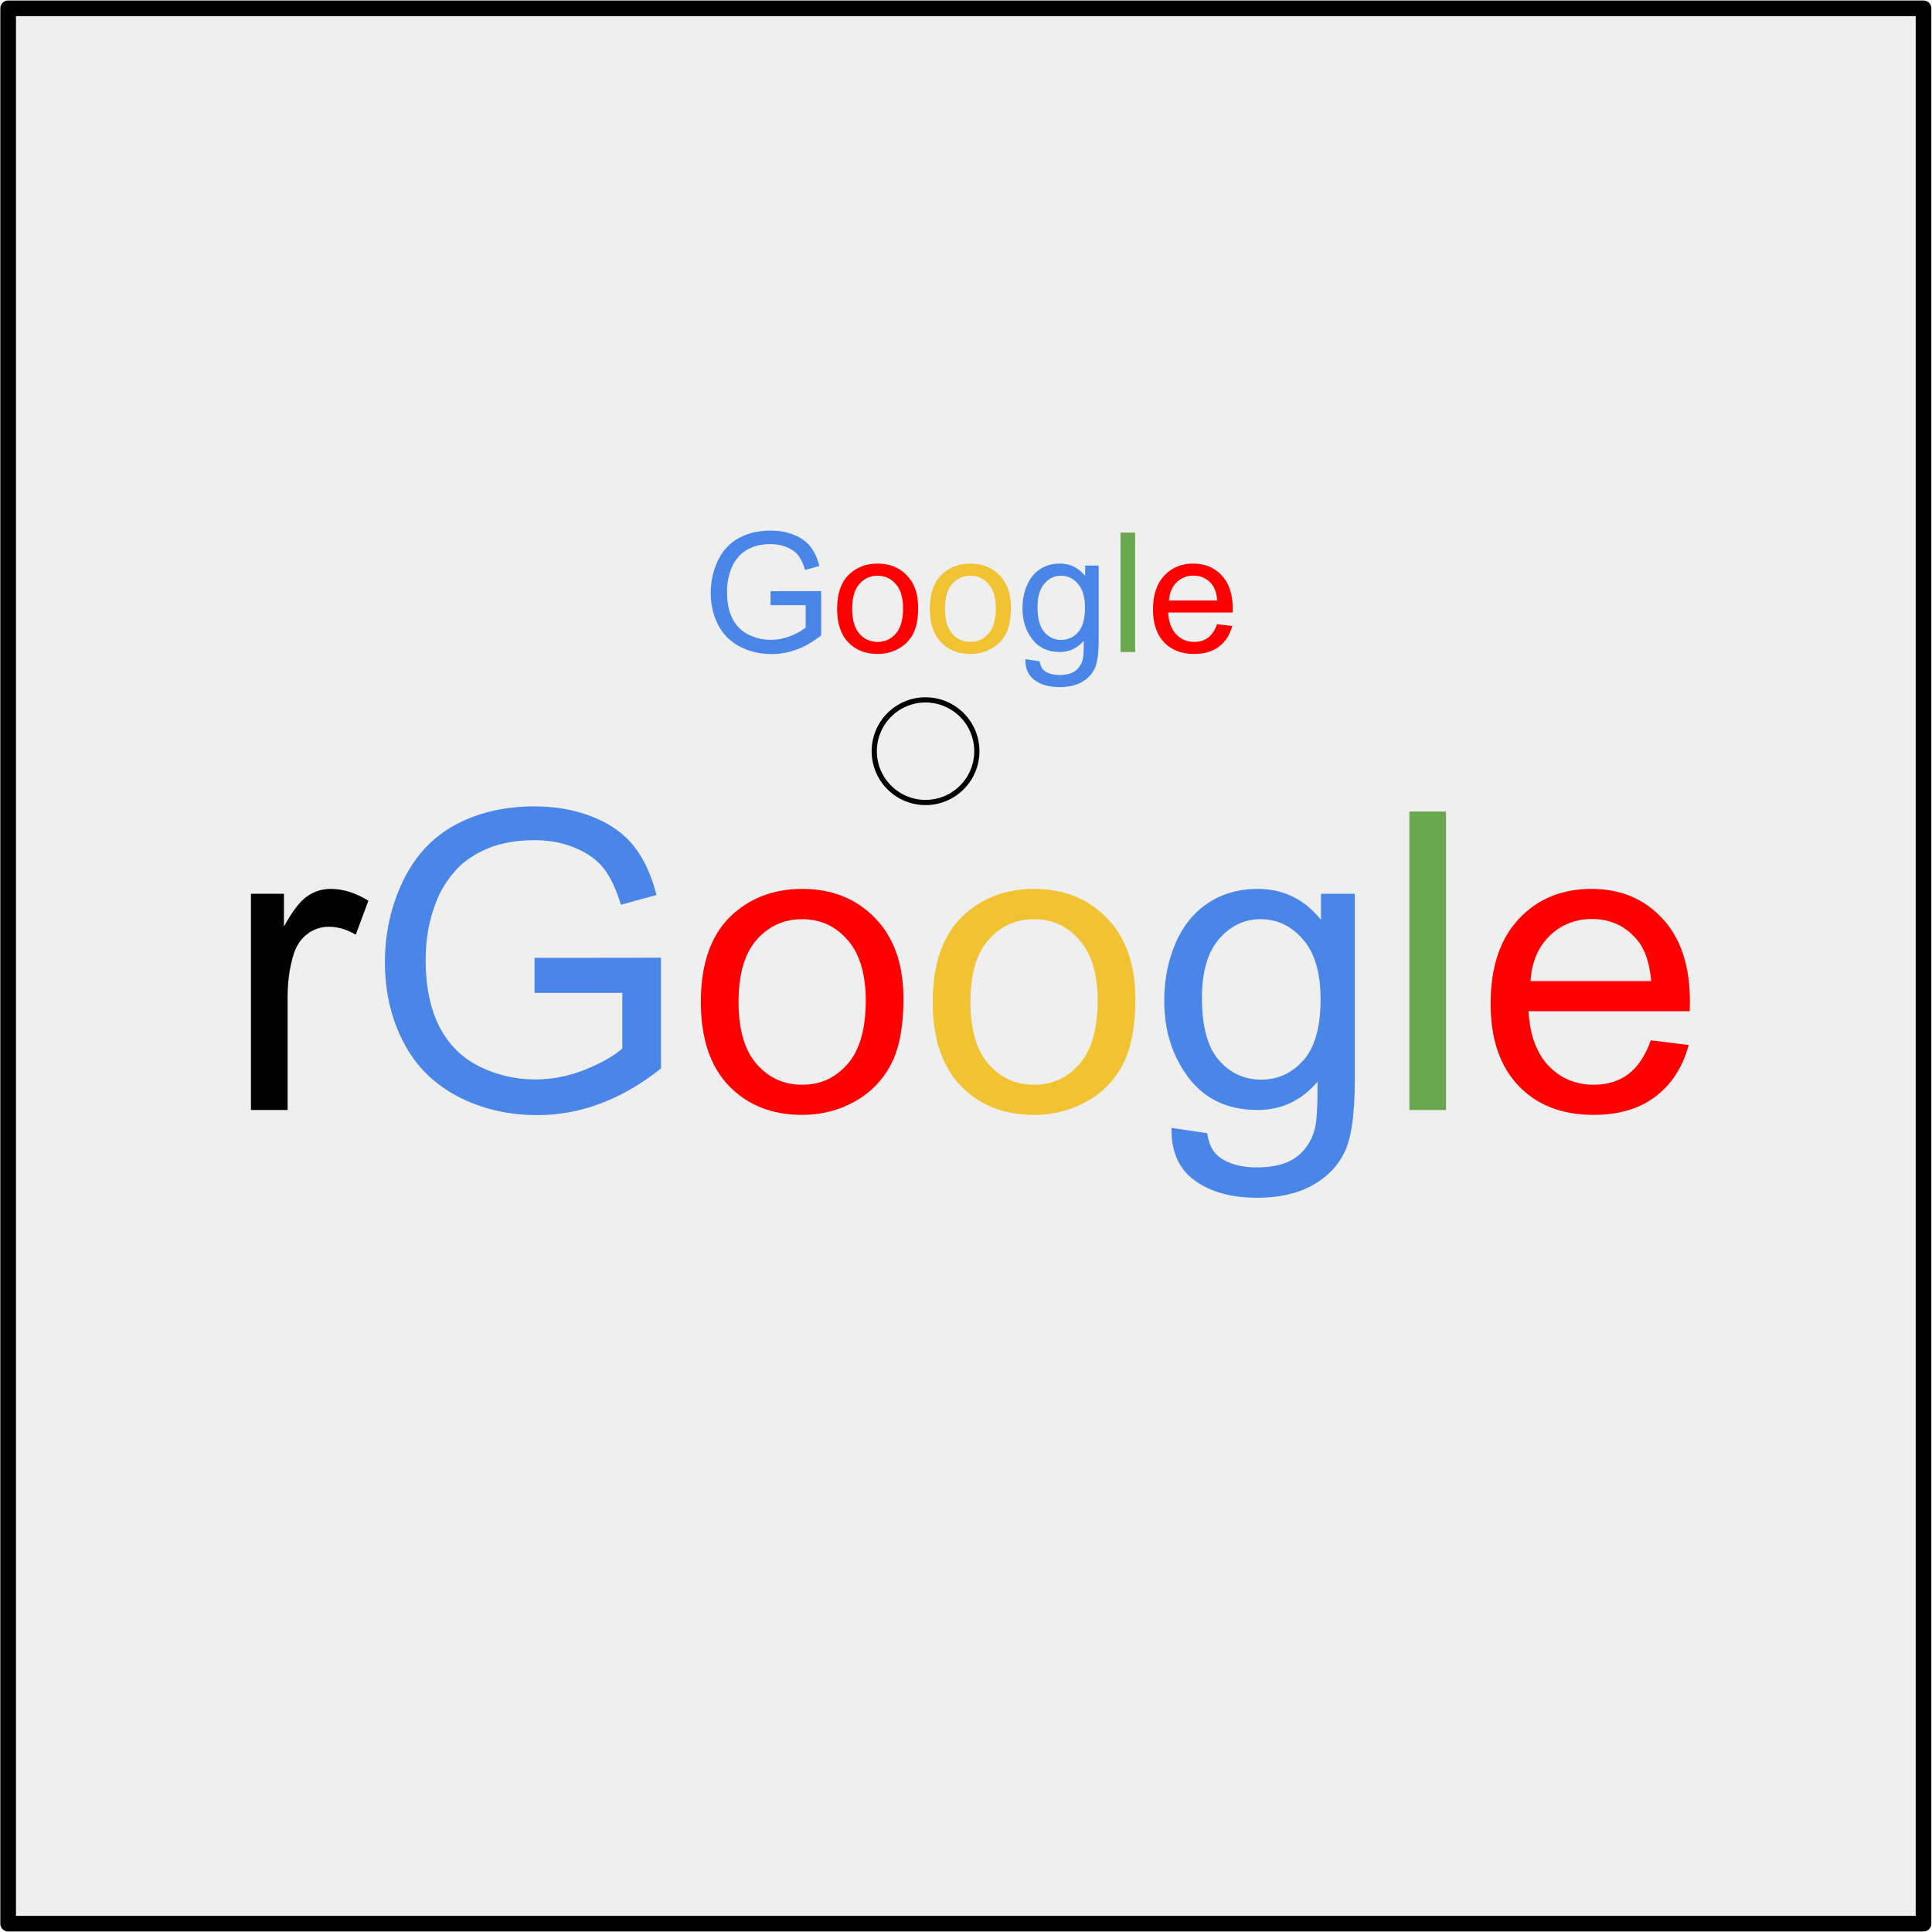
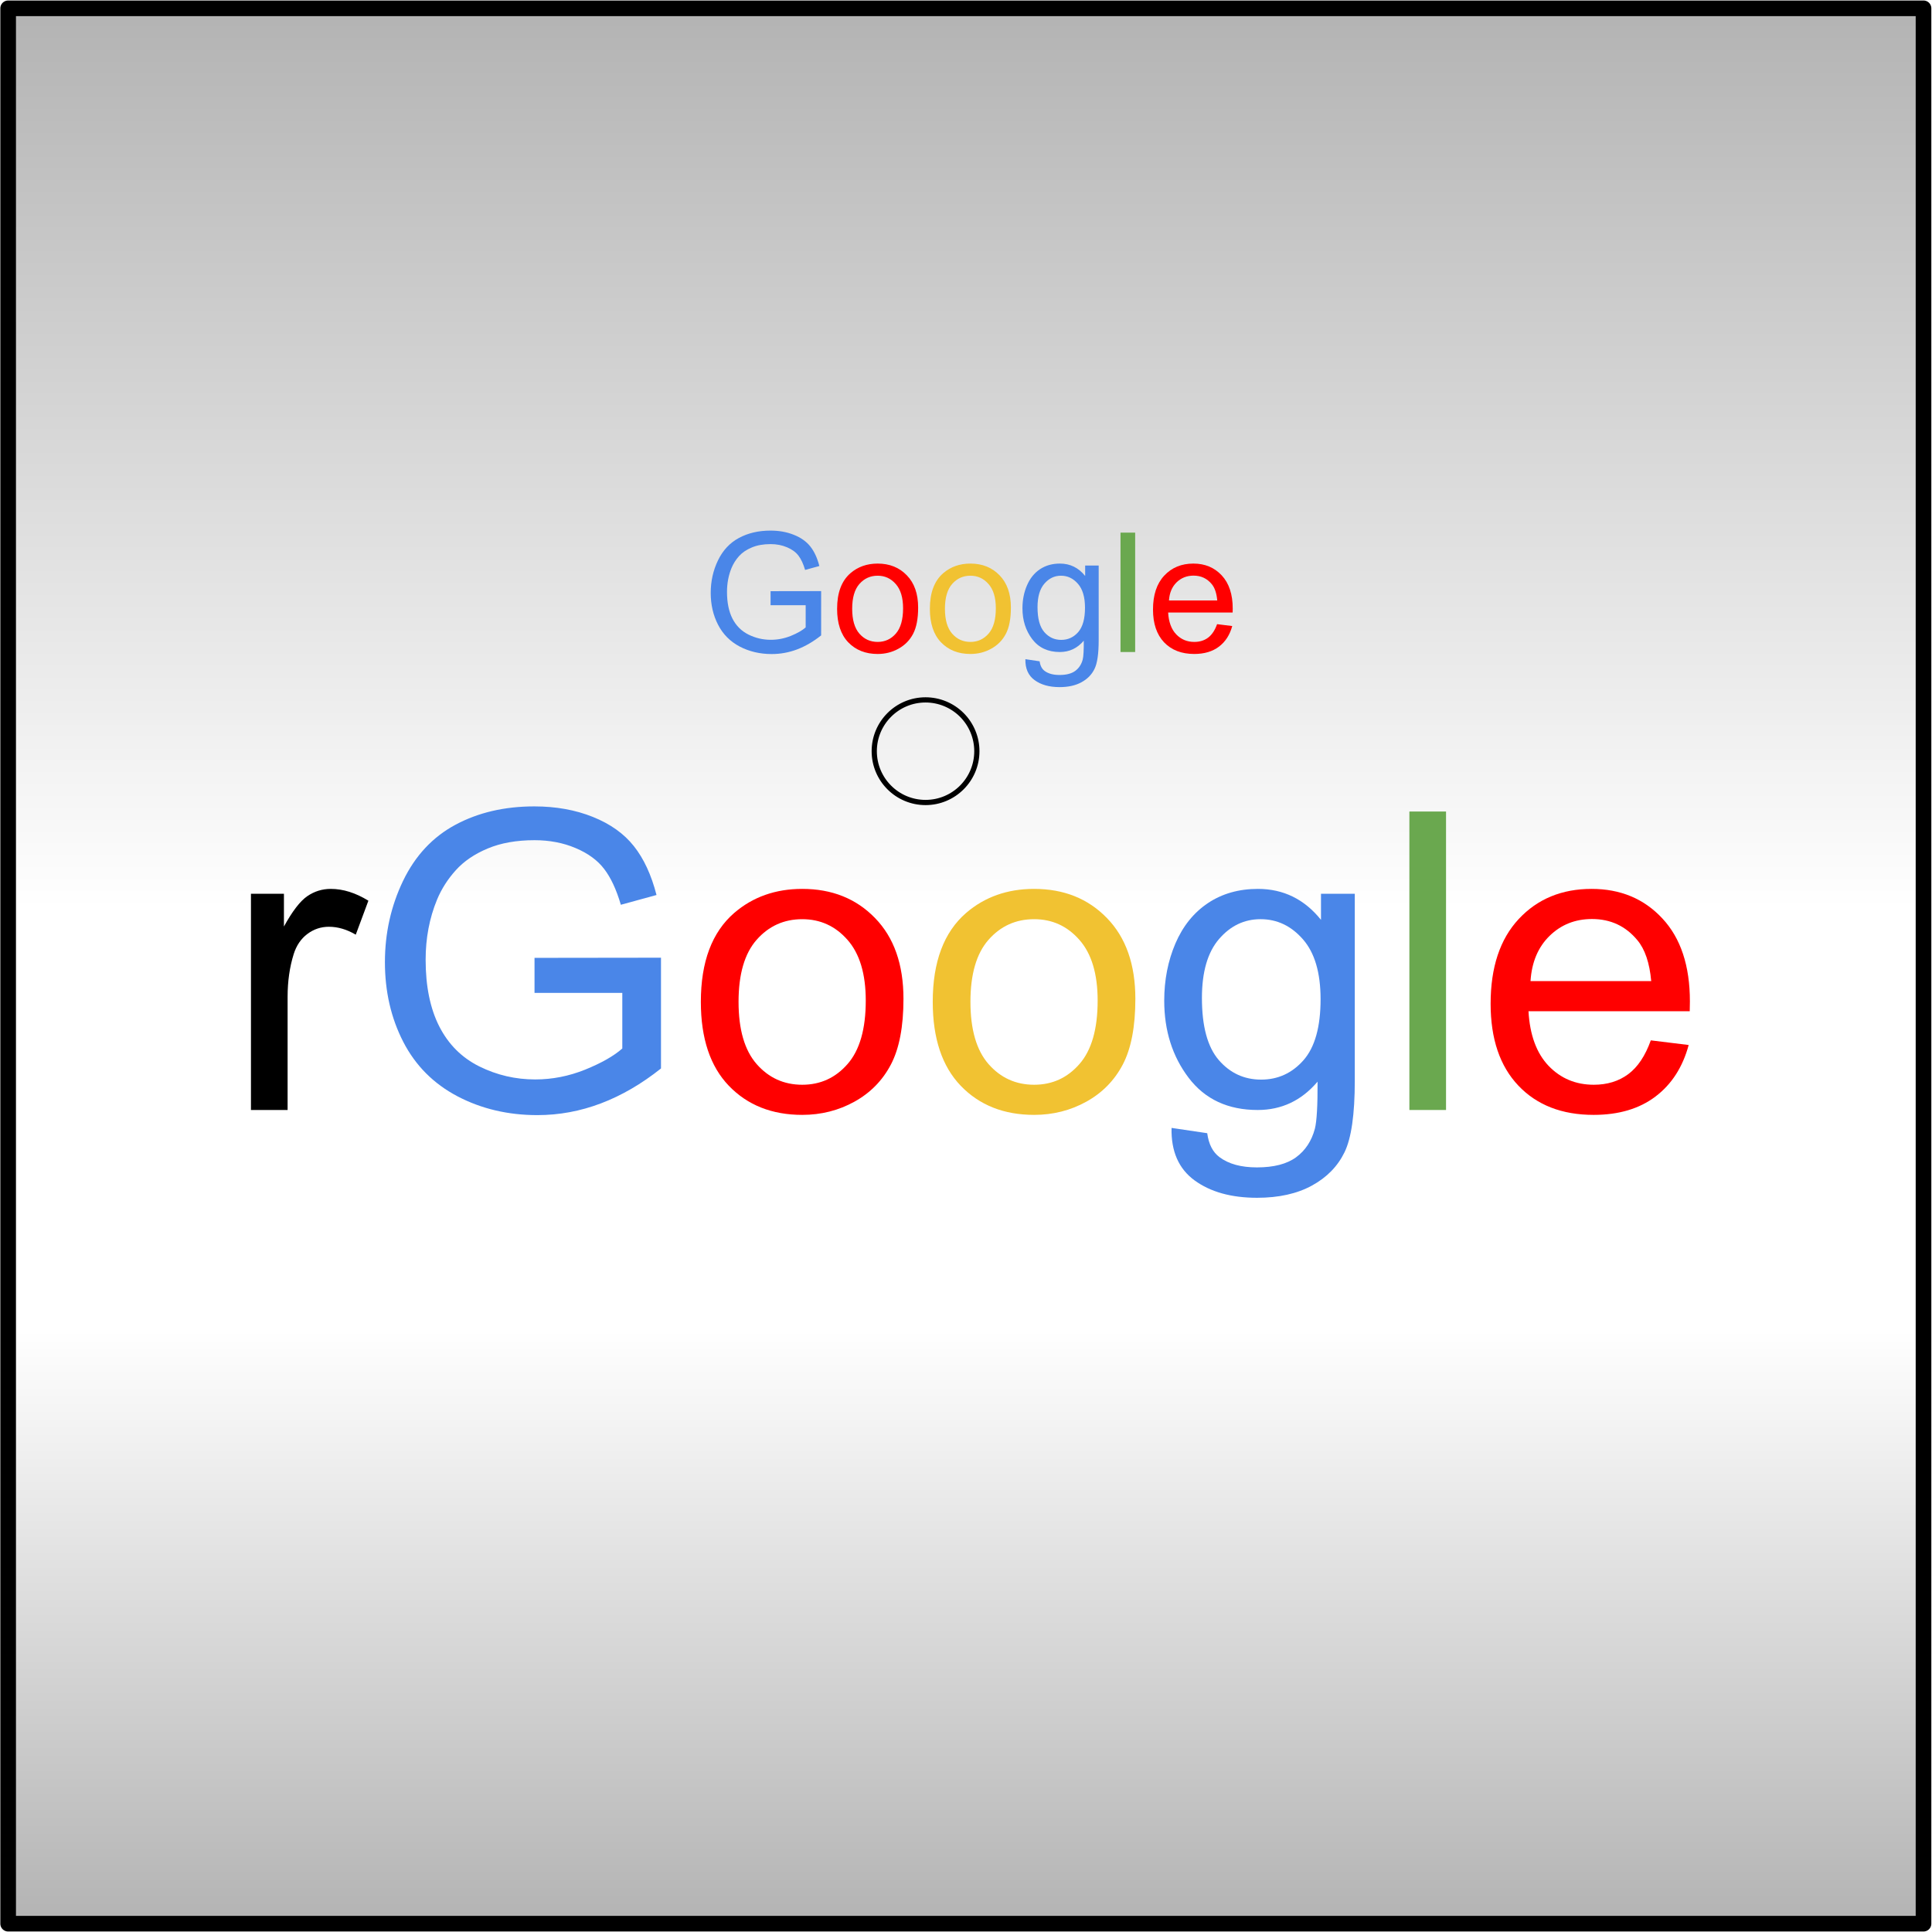
<svg xmlns="http://www.w3.org/2000/svg" version="1.1" viewBox="0.0 0.0 370.625 370.688" fill="none" stroke="none" stroke-linecap="square" stroke-miterlimit="10">
  <clipPath id="p.0">
    <path d="m0 0l370.625 0l0 370.688l-370.625 0l0 -370.688z" clip-rule="nonzero" />
  </clipPath>
  <g clip-path="url(#p.0)">
    <path fill="#000000" fill-opacity="0.0" d="m0 0l370.625 0l0 370.688l-370.625 0z" fill-rule="evenodd" />
    <path fill="#000000" fill-opacity="0.0" d="m38.475 186.495l146.835 -113.185" fill-rule="evenodd" />
    <path stroke="#999999" stroke-width="1.0" stroke-linejoin="round" stroke-linecap="butt" d="m38.475 186.495l146.835 -113.185" fill-rule="evenodd" />
    <path fill="#000000" fill-opacity="0.0" d="m185.31 73.31l149.953 113.185" fill-rule="evenodd" />
    <path stroke="#999999" stroke-width="1.0" stroke-linejoin="round" stroke-linecap="butt" d="m185.31 73.31l149.953 113.185" fill-rule="evenodd" />
-     <path fill="#efefef" d="m1.564 1.596l367.496 0l0 367.496l-367.496 0z" fill-rule="evenodd" />
+     <defs>
+       <linearGradient id="p.1" gradientUnits="userSpaceOnUse" gradientTransform="matrix(19.17022 0.0 0.0 19.17022 0.0 0.0)" spreadMethod="pad" x1="0.082" y1="0.083" x2="0.082" y2="19.253">
+         <stop offset="0.0" stop-color="#b3b3b3" />
+         <stop offset="0.47" stop-color="#ffffff" />
+         <stop offset="0.69" stop-color="#ffffff" />
+         <stop offset="1.0" stop-color="#b3b3b3" />
+       </linearGradient>
+     </defs>
+     <path fill="url(#p.1)" d="m1.564 1.596l367.496 0l0 367.496l-367.496 0z" fill-rule="evenodd" />
    <path stroke="#000000" stroke-width="3.0" stroke-linejoin="round" stroke-linecap="butt" d="m1.564 1.596l367.496 0l0 367.496l-367.496 0z" fill-rule="evenodd" />
    <path fill="#000000" fill-opacity="0.0" d="m36.919 127.171l296.787 0l0 116.346l-296.787 0z" fill-rule="evenodd" />
    <path fill="#000000" d="m48.15 212.971l0 -41.484l6.328 0l0 6.281q2.422 -4.406 4.469 -5.812q2.047 -1.406 4.516 -1.406q3.547 0 7.219 2.266l-2.422 6.516q-2.578 -1.516 -5.156 -1.516q-2.297 0 -4.141 1.391q-1.828 1.375 -2.609 3.844q-1.172 3.75 -1.172 8.203l0 21.719l-7.031 0z" fill-rule="nonzero" />
    <path fill="#4a86e8" d="m102.557 190.502l0 -6.719l24.266 -0.031l0 21.25q-5.594 4.453 -11.531 6.703q-5.938 2.25 -12.188 2.25q-8.438 0 -15.328 -3.609q-6.891 -3.625 -10.406 -10.453q-3.516 -6.844 -3.516 -15.281q0 -8.359 3.484 -15.609q3.5 -7.25 10.062 -10.766q6.562 -3.516 15.125 -3.516q6.203 0 11.219 2.016q5.031 2.016 7.875 5.609q2.859 3.594 4.344 9.375l-6.844 1.875q-1.281 -4.375 -3.203 -6.875q-1.906 -2.5 -5.469 -4.0q-3.547 -1.516 -7.891 -1.516q-5.188 0 -8.984 1.594q-3.781 1.578 -6.109 4.156q-2.328 2.578 -3.609 5.656q-2.188 5.312 -2.188 11.531q0 7.656 2.625 12.812q2.641 5.156 7.672 7.656q5.047 2.5 10.719 2.5q4.922 0 9.609 -1.891q4.688 -1.906 7.109 -4.047l0 -10.672l-16.844 0z" fill-rule="nonzero" />
    <path fill="#ff0000" d="m134.471 192.221q0 -11.516 6.406 -17.062q5.359 -4.609 13.047 -4.609q8.562 0 13.984 5.609q5.438 5.594 5.438 15.484q0 8.0 -2.406 12.594q-2.406 4.594 -7.0 7.141q-4.578 2.531 -10.016 2.531q-8.703 0 -14.078 -5.578q-5.375 -5.594 -5.375 -16.109zm7.234 0q0 7.969 3.469 11.938q3.484 3.969 8.75 3.969q5.234 0 8.703 -3.984q3.484 -3.984 3.484 -12.156q0 -7.688 -3.5 -11.656q-3.484 -3.969 -8.688 -3.969q-5.266 0 -8.75 3.953q-3.469 3.938 -3.469 11.906z" fill-rule="nonzero" />
    <path fill="#f1c232" d="m178.963 192.221q0 -11.516 6.406 -17.062q5.359 -4.609 13.047 -4.609q8.562 0 13.984 5.609q5.438 5.594 5.438 15.484q0 8.0 -2.406 12.594q-2.406 4.594 -7.0 7.141q-4.578 2.531 -10.016 2.531q-8.703 0 -14.078 -5.578q-5.375 -5.594 -5.375 -16.109zm7.234 0q0 7.969 3.469 11.938q3.484 3.969 8.75 3.969q5.234 0 8.703 -3.984q3.484 -3.984 3.484 -12.156q0 -7.688 -3.5 -11.656q-3.484 -3.969 -8.688 -3.969q-5.266 0 -8.75 3.953q-3.469 3.938 -3.469 11.906z" fill-rule="nonzero" />
    <path fill="#4a86e8" d="m224.783 216.408l6.844 1.016q0.422 3.172 2.375 4.609q2.625 1.953 7.156 1.953q4.875 0 7.531 -1.953q2.656 -1.953 3.594 -5.469q0.547 -2.141 0.516 -9.031q-4.609 5.438 -11.484 5.438q-8.562 0 -13.25 -6.172q-4.688 -6.172 -4.688 -14.812q0 -5.938 2.141 -10.953q2.156 -5.016 6.234 -7.75q4.094 -2.734 9.594 -2.734q7.344 0 12.109 5.938l0 -5.0l6.484 0l0 35.859q0 9.688 -1.969 13.734q-1.969 4.047 -6.25 6.391q-4.281 2.344 -10.531 2.344q-7.422 0 -12.0 -3.344q-4.562 -3.344 -4.406 -10.062zm5.828 -24.922q0 8.156 3.234 11.906q3.25 3.75 8.125 3.75q4.844 0 8.125 -3.719q3.281 -3.734 3.281 -11.703q0 -7.625 -3.375 -11.484q-3.375 -3.875 -8.141 -3.875q-4.688 0 -7.969 3.812q-3.281 3.812 -3.281 11.312z" fill-rule="nonzero" />
    <path fill="#6aa84f" d="m270.416 212.971l0 -57.266l7.031 0l0 57.266l-7.031 0z" fill-rule="nonzero" />
    <path fill="#ff0000" d="m316.736 199.611l7.266 0.891q-1.719 6.375 -6.375 9.891q-4.641 3.516 -11.859 3.516q-9.109 0 -14.438 -5.609q-5.328 -5.609 -5.328 -15.719q0 -10.469 5.391 -16.25q5.391 -5.781 13.984 -5.781q8.312 0 13.578 5.672q5.281 5.656 5.281 15.922q0 0.625 -0.031 1.875l-30.938 0q0.391 6.844 3.859 10.484q3.484 3.625 8.672 3.625q3.875 0 6.609 -2.031q2.734 -2.031 4.328 -6.484zm-23.078 -11.375l23.156 0q-0.469 -5.234 -2.656 -7.844q-3.359 -4.062 -8.703 -4.062q-4.844 0 -8.156 3.25q-3.297 3.234 -3.641 8.656z" fill-rule="nonzero" />
    <path fill="#000000" fill-opacity="0.0" d="m125.546 85.381l120.535 0l0 58.173l-120.535 0z" fill-rule="evenodd" />
    <path fill="#4a86e8" d="m147.848 116.116l0 -2.688l9.703 -0.016l0 8.5q-2.234 1.781 -4.609 2.688q-2.375 0.891 -4.875 0.891q-3.375 0 -6.141 -1.438q-2.75 -1.453 -4.156 -4.188q-1.406 -2.734 -1.406 -6.109q0 -3.344 1.391 -6.234q1.406 -2.906 4.031 -4.312q2.625 -1.406 6.047 -1.406q2.484 0 4.484 0.812q2.016 0.797 3.156 2.234q1.141 1.438 1.734 3.75l-2.734 0.75q-0.516 -1.75 -1.281 -2.75q-0.766 -1.0 -2.188 -1.594q-1.422 -0.609 -3.156 -0.609q-2.078 0 -3.594 0.641q-1.516 0.625 -2.453 1.656q-0.922 1.031 -1.438 2.266q-0.875 2.125 -0.875 4.609q0 3.062 1.047 5.125q1.062 2.062 3.078 3.062q2.016 1.0 4.281 1.0q1.969 0 3.844 -0.75q1.875 -0.766 2.844 -1.625l0 -4.266l-6.734 0z" fill-rule="nonzero" />
    <path fill="#ff0000" d="m160.614 116.804q0 -4.609 2.562 -6.828q2.141 -1.844 5.219 -1.844q3.422 0 5.594 2.25q2.172 2.234 2.172 6.188q0 3.203 -0.969 5.047q-0.953 1.828 -2.797 2.844q-1.828 1.016 -4.0 1.016q-3.484 0 -5.641 -2.234q-2.141 -2.234 -2.141 -6.438zm2.891 0q0 3.188 1.391 4.781q1.391 1.578 3.5 1.578q2.094 0 3.484 -1.594q1.391 -1.594 1.391 -4.859q0 -3.078 -1.406 -4.656q-1.391 -1.594 -3.469 -1.594q-2.109 0 -3.5 1.578q-1.391 1.578 -1.391 4.766z" fill-rule="nonzero" />
    <path fill="#f1c232" d="m178.411 116.804q0 -4.609 2.562 -6.828q2.141 -1.844 5.219 -1.844q3.422 0 5.594 2.25q2.172 2.234 2.172 6.188q0 3.203 -0.969 5.047q-0.953 1.828 -2.797 2.844q-1.828 1.016 -4.0 1.016q-3.484 0 -5.641 -2.234q-2.141 -2.234 -2.141 -6.438zm2.891 0q0 3.188 1.391 4.781q1.391 1.578 3.5 1.578q2.094 0 3.484 -1.594q1.391 -1.594 1.391 -4.859q0 -3.078 -1.406 -4.656q-1.391 -1.594 -3.469 -1.594q-2.109 0 -3.5 1.578q-1.391 1.578 -1.391 4.766z" fill-rule="nonzero" />
    <path fill="#4a86e8" d="m196.739 126.476l2.734 0.406q0.172 1.266 0.953 1.844q1.047 0.781 2.859 0.781q1.953 0 3.016 -0.781q1.062 -0.781 1.438 -2.188q0.219 -0.859 0.203 -3.609q-1.844 2.172 -4.594 2.172q-3.422 0 -5.297 -2.469q-1.875 -2.469 -1.875 -5.922q0 -2.375 0.859 -4.375q0.859 -2.016 2.484 -3.109q1.641 -1.094 3.844 -1.094q2.938 0 4.844 2.375l0 -2.0l2.594 0l0 14.344q0 3.875 -0.797 5.484q-0.781 1.625 -2.5 2.562q-1.703 0.938 -4.203 0.938q-2.969 0 -4.797 -1.344q-1.828 -1.328 -1.766 -4.016zm2.328 -9.969q0 3.266 1.297 4.766q1.297 1.5 3.25 1.5q1.938 0 3.25 -1.484q1.312 -1.5 1.312 -4.688q0 -3.047 -1.359 -4.594q-1.344 -1.547 -3.25 -1.547q-1.875 0 -3.188 1.531q-1.312 1.516 -1.312 4.516z" fill-rule="nonzero" />
    <path fill="#6aa84f" d="m214.989 125.101l0 -22.906l2.812 0l0 22.906l-2.812 0z" fill-rule="nonzero" />
    <path fill="#ff0000" d="m233.52 119.757l2.906 0.359q-0.688 2.547 -2.547 3.953q-1.859 1.406 -4.75 1.406q-3.641 0 -5.781 -2.234q-2.125 -2.25 -2.125 -6.297q0 -4.188 2.156 -6.5q2.156 -2.312 5.594 -2.312q3.328 0 5.438 2.266q2.109 2.266 2.109 6.375q0 0.25 -0.016 0.75l-12.375 0q0.156 2.734 1.547 4.188q1.391 1.453 3.469 1.453q1.547 0 2.641 -0.812q1.094 -0.812 1.734 -2.594zm-9.234 -4.547l9.266 0q-0.188 -2.094 -1.062 -3.141q-1.344 -1.625 -3.484 -1.625q-1.938 0 -3.266 1.297q-1.312 1.297 -1.453 3.469z" fill-rule="nonzero" />
    <path fill="#000000" fill-opacity="0.0" d="m167.74 144.129l0 0c0 -5.436 4.407 -9.843 9.843 -9.843l0 0c2.61 0 5.114 1.037 6.96 2.883c1.846 1.846 2.883 4.349 2.883 6.96l0 0c0 5.436 -4.407 9.843 -9.843 9.843l0 0c-5.436 0 -9.843 -4.407 -9.843 -9.843z" fill-rule="evenodd" />
    <path stroke="#000000" stroke-width="1.0" stroke-linejoin="round" stroke-linecap="butt" d="m167.74 144.129l0 0c0 -5.436 4.407 -9.843 9.843 -9.843l0 0c2.61 0 5.114 1.037 6.96 2.883c1.846 1.846 2.883 4.349 2.883 6.96l0 0c0 5.436 -4.407 9.843 -9.843 9.843l0 0c-5.436 0 -9.843 -4.407 -9.843 -9.843z" fill-rule="evenodd" />
  </g>
</svg>
